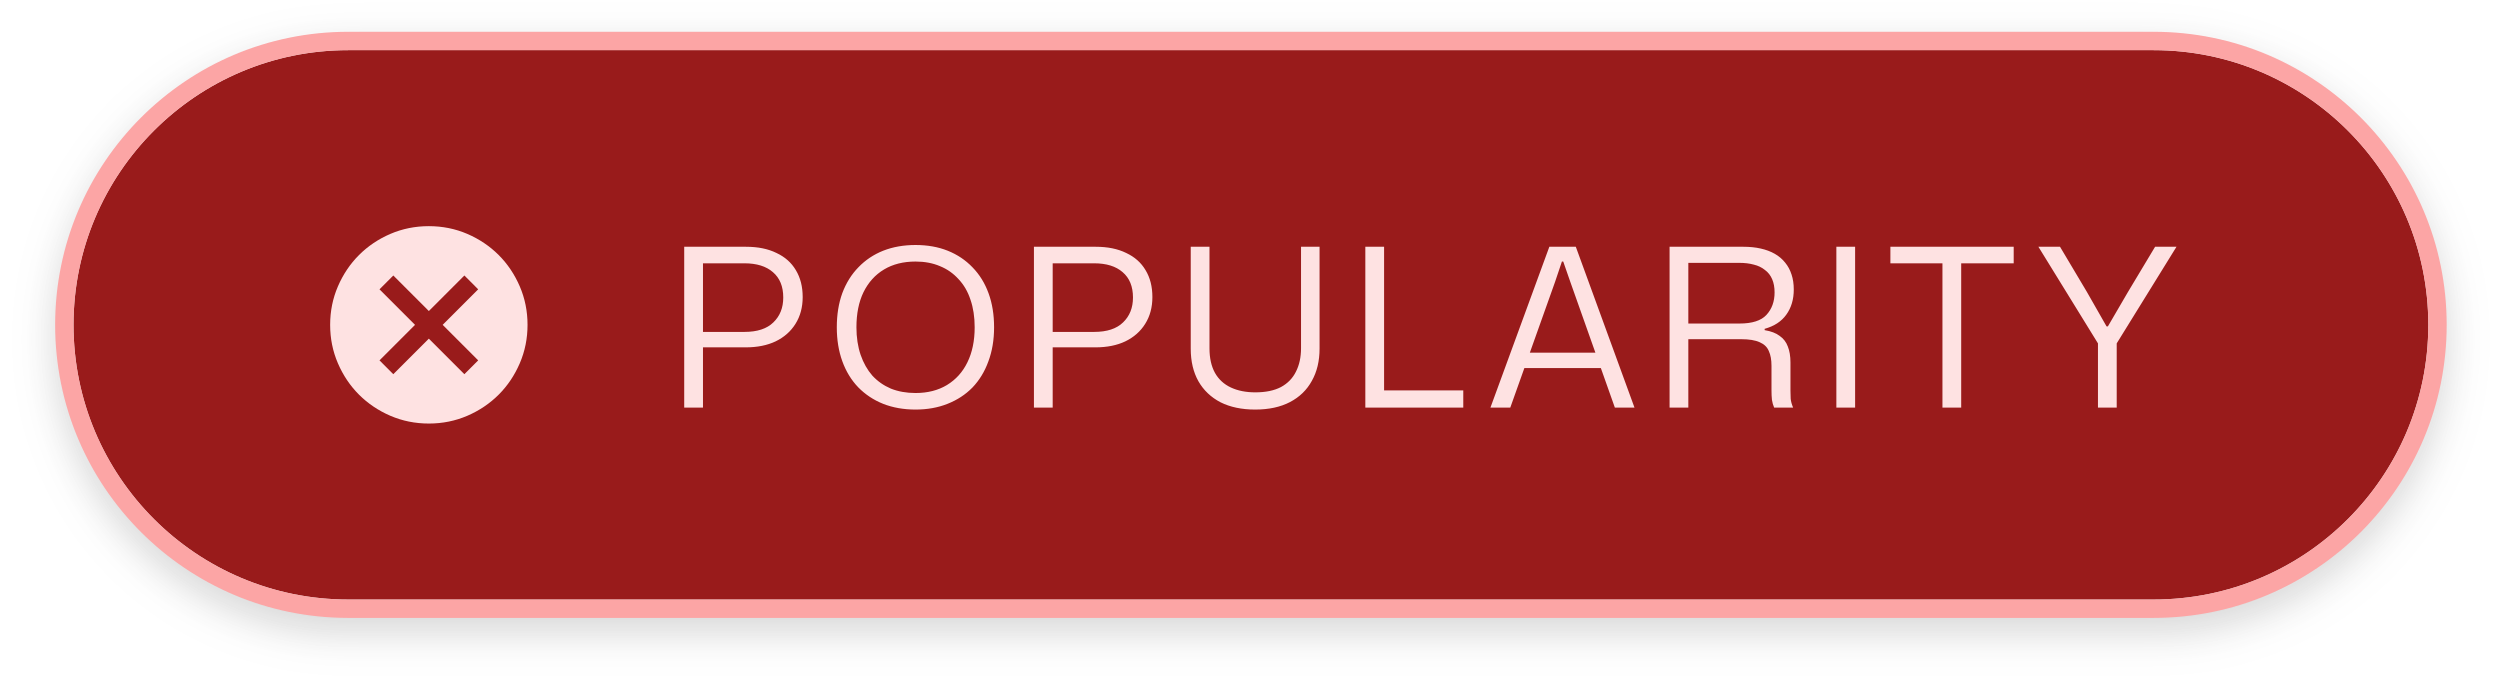
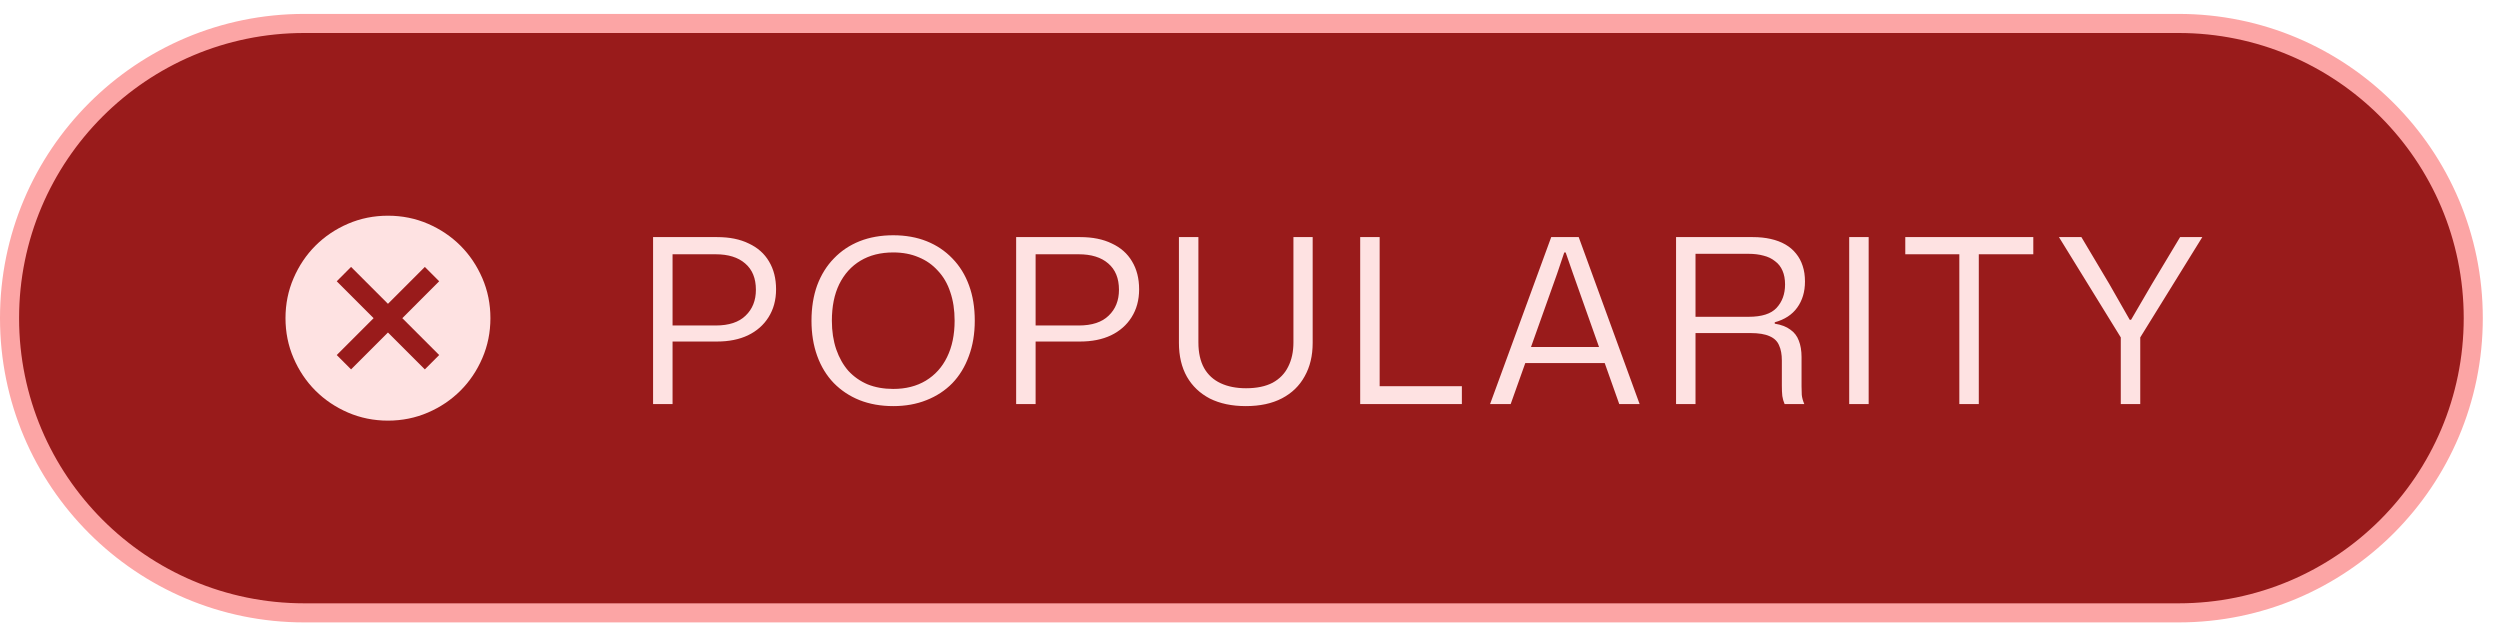
- <svg xmlns="http://www.w3.org/2000/svg" width="136" height="37" viewBox="0 0 136 37" fill="none">
-   <g filter="url(#filter0_dd_62_381)">
-     <rect x="4" y="2.729" width="128.099" height="29.885" rx="14.943" fill="#991B1B" />
-     <rect x="3.5" y="2.229" width="129.099" height="30.885" rx="15.443" stroke="#FCA5A5" />
-     <path d="M21.396 20.356L23.329 18.423L25.262 20.356L26.013 19.604L24.081 17.672L26.013 15.739L25.262 14.987L23.329 16.92L21.396 14.987L20.645 15.739L22.577 17.672L20.645 19.604L21.396 20.356ZM23.329 23.041C22.586 23.041 21.888 22.899 21.235 22.618C20.582 22.336 20.014 21.953 19.53 21.47C19.047 20.987 18.665 20.419 18.383 19.765C18.101 19.112 17.96 18.414 17.96 17.672C17.96 16.929 18.101 16.231 18.383 15.578C18.665 14.925 19.047 14.356 19.53 13.873C20.014 13.39 20.582 13.007 21.235 12.725C21.888 12.444 22.586 12.303 23.329 12.303C24.072 12.303 24.77 12.444 25.423 12.725C26.076 13.007 26.644 13.39 27.128 13.873C27.611 14.356 27.993 14.925 28.275 15.578C28.557 16.231 28.698 16.929 28.698 17.672C28.698 18.414 28.557 19.112 28.275 19.765C27.993 20.419 27.611 20.987 27.128 21.47C26.644 21.953 26.076 22.336 25.423 22.618C24.77 22.899 24.072 23.041 23.329 23.041Z" fill="#FEE2E2" />
-     <path d="M37.221 22.172V13.424H40.581C41.23 13.424 41.782 13.536 42.237 13.76C42.702 13.976 43.053 14.288 43.294 14.696C43.541 15.104 43.666 15.592 43.666 16.16C43.666 16.72 43.533 17.208 43.27 17.624C43.014 18.032 42.654 18.348 42.19 18.572C41.733 18.788 41.194 18.896 40.569 18.896H38.109V18.056H40.498C41.194 18.056 41.718 17.884 42.069 17.54C42.429 17.196 42.609 16.744 42.609 16.184C42.609 15.584 42.422 15.124 42.045 14.804C41.678 14.484 41.161 14.324 40.498 14.324H38.05L38.242 14.144V22.172H37.221ZM49.806 22.28C49.158 22.28 48.57 22.176 48.042 21.968C47.522 21.76 47.07 21.46 46.686 21.068C46.31 20.676 46.022 20.204 45.822 19.652C45.622 19.1 45.522 18.484 45.522 17.804C45.522 17.116 45.622 16.496 45.822 15.944C46.03 15.392 46.322 14.924 46.698 14.54C47.074 14.148 47.522 13.848 48.042 13.64C48.57 13.432 49.158 13.328 49.806 13.328C50.454 13.328 51.038 13.432 51.558 13.64C52.078 13.848 52.526 14.148 52.902 14.54C53.286 14.932 53.578 15.404 53.778 15.956C53.978 16.5 54.078 17.116 54.078 17.804C54.078 18.492 53.974 19.112 53.766 19.664C53.566 20.216 53.278 20.688 52.902 21.08C52.526 21.464 52.074 21.76 51.546 21.968C51.026 22.176 50.446 22.28 49.806 22.28ZM49.806 21.38C50.462 21.38 51.03 21.236 51.51 20.948C51.998 20.652 52.37 20.24 52.626 19.712C52.89 19.176 53.022 18.54 53.022 17.804C53.022 17.244 52.946 16.744 52.794 16.304C52.65 15.864 52.434 15.492 52.146 15.188C51.866 14.876 51.53 14.64 51.138 14.48C50.746 14.312 50.302 14.228 49.806 14.228C49.142 14.228 48.57 14.372 48.09 14.66C47.61 14.948 47.238 15.36 46.974 15.896C46.718 16.424 46.59 17.06 46.59 17.804C46.59 18.356 46.666 18.856 46.818 19.304C46.97 19.744 47.182 20.12 47.454 20.432C47.734 20.736 48.07 20.972 48.462 21.14C48.862 21.3 49.31 21.38 49.806 21.38ZM56.246 22.172V13.424H59.606C60.254 13.424 60.806 13.536 61.262 13.76C61.726 13.976 62.078 14.288 62.318 14.696C62.566 15.104 62.69 15.592 62.69 16.16C62.69 16.72 62.558 17.208 62.294 17.624C62.038 18.032 61.678 18.348 61.214 18.572C60.758 18.788 60.218 18.896 59.594 18.896H57.134V18.056H59.522C60.218 18.056 60.742 17.884 61.094 17.54C61.454 17.196 61.634 16.744 61.634 16.184C61.634 15.584 61.446 15.124 61.07 14.804C60.702 14.484 60.186 14.324 59.522 14.324H57.074L57.266 14.144V22.172H56.246ZM68.28 22.28C67.552 22.28 66.924 22.148 66.396 21.884C65.876 21.612 65.476 21.232 65.196 20.744C64.916 20.248 64.776 19.656 64.776 18.968V13.424H65.796V18.944C65.796 19.48 65.896 19.928 66.096 20.288C66.296 20.64 66.584 20.904 66.96 21.08C67.336 21.256 67.78 21.344 68.292 21.344C68.852 21.344 69.316 21.248 69.684 21.056C70.052 20.856 70.324 20.576 70.5 20.216C70.684 19.856 70.776 19.432 70.776 18.944V13.424H71.784V18.968C71.784 19.64 71.644 20.224 71.364 20.72C71.092 21.216 70.696 21.6 70.176 21.872C69.656 22.144 69.024 22.28 68.28 22.28ZM74.274 22.172V13.424H75.294V21.524L75.054 21.236H79.602V22.172H74.274ZM81.08 22.172L84.284 13.424H85.724L88.916 22.172H87.848L85.424 15.332L85.04 14.228H84.968L84.596 15.332L82.16 22.172H81.08ZM82.808 20.024L82.964 19.184H87.032L87.188 20.024H82.808ZM90.825 22.172V13.424H94.845C95.189 13.424 95.501 13.456 95.781 13.52C96.069 13.584 96.325 13.68 96.549 13.808C96.773 13.936 96.961 14.096 97.113 14.288C97.265 14.472 97.381 14.688 97.461 14.936C97.541 15.176 97.581 15.448 97.581 15.752C97.581 16.288 97.445 16.744 97.173 17.12C96.909 17.488 96.517 17.744 95.997 17.888V17.96C96.341 18.016 96.613 18.12 96.813 18.272C97.021 18.416 97.169 18.608 97.257 18.848C97.353 19.088 97.401 19.376 97.401 19.712V21.248C97.401 21.392 97.405 21.54 97.413 21.692C97.429 21.844 97.473 22.004 97.545 22.172H96.513C96.457 22.044 96.417 21.904 96.393 21.752C96.377 21.6 96.369 21.42 96.369 21.212V19.892C96.369 19.572 96.321 19.308 96.225 19.1C96.137 18.884 95.973 18.724 95.733 18.62C95.493 18.508 95.153 18.452 94.713 18.452H91.713V17.6H94.629C95.317 17.6 95.805 17.444 96.093 17.132C96.389 16.812 96.537 16.404 96.537 15.908C96.537 15.628 96.493 15.388 96.405 15.188C96.317 14.98 96.185 14.812 96.009 14.684C95.841 14.548 95.641 14.452 95.409 14.396C95.177 14.332 94.917 14.3 94.629 14.3H91.845V22.172H90.825ZM99.898 22.172V13.424H100.918V22.172H99.898ZM105.669 22.172V14.192H106.689V22.172H105.669ZM102.837 14.324V13.424H109.545V14.324H102.837ZM114.129 22.172V18.68L110.889 13.424H112.065L113.529 15.884L114.597 17.756H114.669L115.761 15.884L117.237 13.424H118.401L115.149 18.68V22.172H114.129Z" fill="#FEE2E2" />
-   </g>
-   <defs>
-     <filter id="filter0_dd_62_381" x="0.584" y="0.119" width="134.931" height="36.717" filterUnits="userSpaceOnUse" color-interpolation-filters="sRGB">
-       <feFlood flood-opacity="0" result="BackgroundImageFix" />
-       <feColorMatrix in="SourceAlpha" type="matrix" values="0 0 0 0 0 0 0 0 0 0 0 0 0 0 0 0 0 0 127 0" result="hardAlpha" />
-       <feOffset dy="0.805" />
-       <feGaussianBlur stdDeviation="0.805" />
-       <feColorMatrix type="matrix" values="0 0 0 0 0 0 0 0 0 0 0 0 0 0 0 0 0 0 0.06 0" />
-       <feBlend mode="normal" in2="BackgroundImageFix" result="effect1_dropShadow_62_381" />
-       <feColorMatrix in="SourceAlpha" type="matrix" values="0 0 0 0 0 0 0 0 0 0 0 0 0 0 0 0 0 0 127 0" result="hardAlpha" />
-       <feOffset dy="0.805" />
-       <feGaussianBlur stdDeviation="1.208" />
-       <feColorMatrix type="matrix" values="0 0 0 0 0 0 0 0 0 0 0 0 0 0 0 0 0 0 0.1 0" />
-       <feBlend mode="normal" in2="effect1_dropShadow_62_381" result="effect2_dropShadow_62_381" />
-       <feBlend mode="normal" in="SourceGraphic" in2="effect2_dropShadow_62_381" result="shape" />
-     </filter>
-   </defs>
+ <svg xmlns="http://www.w3.org/2000/svg" width="131" height="33" viewBox="0 0 131 33" fill="none">
+   <rect x="0.5" y="1.229" width="129.099" height="30.885" rx="15.443" fill="#991B1B" />
+   <rect x="0.5" y="1.229" width="129.099" height="30.885" rx="15.443" stroke="#FCA5A5" />
+   <path d="M18.396 19.356L20.329 17.423L22.262 19.356L23.013 18.604L21.081 16.672L23.013 14.739L22.262 13.987L20.329 15.92L18.396 13.987L17.645 14.739L19.577 16.672L17.645 18.604L18.396 19.356ZM20.329 22.041C19.586 22.041 18.888 21.899 18.235 21.618C17.582 21.336 17.014 20.953 16.53 20.47C16.047 19.987 15.665 19.419 15.383 18.765C15.101 18.112 14.96 17.414 14.96 16.672C14.96 15.929 15.101 15.231 15.383 14.578C15.665 13.925 16.047 13.356 16.53 12.873C17.014 12.39 17.582 12.007 18.235 11.725C18.888 11.444 19.586 11.303 20.329 11.303C21.072 11.303 21.77 11.444 22.423 11.725C23.076 12.007 23.644 12.39 24.128 12.873C24.611 13.356 24.993 13.925 25.275 14.578C25.557 15.231 25.698 15.929 25.698 16.672C25.698 17.414 25.557 18.112 25.275 18.765C24.993 19.419 24.611 19.987 24.128 20.47C23.644 20.953 23.076 21.336 22.423 21.618C21.77 21.899 21.072 22.041 20.329 22.041Z" fill="#FEE2E2" />
+   <path d="M34.221 21.172V12.424H37.581C38.23 12.424 38.782 12.536 39.237 12.76C39.702 12.976 40.053 13.288 40.294 13.696C40.541 14.104 40.666 14.592 40.666 15.16C40.666 15.72 40.533 16.208 40.27 16.624C40.014 17.032 39.654 17.348 39.19 17.572C38.733 17.788 38.194 17.896 37.569 17.896H35.109V17.056H37.498C38.194 17.056 38.718 16.884 39.069 16.54C39.429 16.196 39.609 15.744 39.609 15.184C39.609 14.584 39.422 14.124 39.045 13.804C38.678 13.484 38.161 13.324 37.498 13.324H35.05L35.242 13.144V21.172H34.221ZM46.806 21.28C46.158 21.28 45.57 21.176 45.042 20.968C44.522 20.76 44.07 20.46 43.686 20.068C43.31 19.676 43.022 19.204 42.822 18.652C42.622 18.1 42.522 17.484 42.522 16.804C42.522 16.116 42.622 15.496 42.822 14.944C43.03 14.392 43.322 13.924 43.698 13.54C44.074 13.148 44.522 12.848 45.042 12.64C45.57 12.432 46.158 12.328 46.806 12.328C47.454 12.328 48.038 12.432 48.558 12.64C49.078 12.848 49.526 13.148 49.902 13.54C50.286 13.932 50.578 14.404 50.778 14.956C50.978 15.5 51.078 16.116 51.078 16.804C51.078 17.492 50.974 18.112 50.766 18.664C50.566 19.216 50.278 19.688 49.902 20.08C49.526 20.464 49.074 20.76 48.546 20.968C48.026 21.176 47.446 21.28 46.806 21.28ZM46.806 20.38C47.462 20.38 48.03 20.236 48.51 19.948C48.998 19.652 49.37 19.24 49.626 18.712C49.89 18.176 50.022 17.54 50.022 16.804C50.022 16.244 49.946 15.744 49.794 15.304C49.65 14.864 49.434 14.492 49.146 14.188C48.866 13.876 48.53 13.64 48.138 13.48C47.746 13.312 47.302 13.228 46.806 13.228C46.142 13.228 45.57 13.372 45.09 13.66C44.61 13.948 44.238 14.36 43.974 14.896C43.718 15.424 43.59 16.06 43.59 16.804C43.59 17.356 43.666 17.856 43.818 18.304C43.97 18.744 44.182 19.12 44.454 19.432C44.734 19.736 45.07 19.972 45.462 20.14C45.862 20.3 46.31 20.38 46.806 20.38ZM53.246 21.172V12.424H56.606C57.254 12.424 57.806 12.536 58.262 12.76C58.726 12.976 59.078 13.288 59.318 13.696C59.566 14.104 59.69 14.592 59.69 15.16C59.69 15.72 59.558 16.208 59.294 16.624C59.038 17.032 58.678 17.348 58.214 17.572C57.758 17.788 57.218 17.896 56.594 17.896H54.134V17.056H56.522C57.218 17.056 57.742 16.884 58.094 16.54C58.454 16.196 58.634 15.744 58.634 15.184C58.634 14.584 58.446 14.124 58.07 13.804C57.702 13.484 57.186 13.324 56.522 13.324H54.074L54.266 13.144V21.172H53.246ZM65.28 21.28C64.552 21.28 63.924 21.148 63.396 20.884C62.876 20.612 62.476 20.232 62.196 19.744C61.916 19.248 61.776 18.656 61.776 17.968V12.424H62.796V17.944C62.796 18.48 62.896 18.928 63.096 19.288C63.296 19.64 63.584 19.904 63.96 20.08C64.336 20.256 64.78 20.344 65.292 20.344C65.852 20.344 66.316 20.248 66.684 20.056C67.052 19.856 67.324 19.576 67.5 19.216C67.684 18.856 67.776 18.432 67.776 17.944V12.424H68.784V17.968C68.784 18.64 68.644 19.224 68.364 19.72C68.092 20.216 67.696 20.6 67.176 20.872C66.656 21.144 66.024 21.28 65.28 21.28ZM71.274 21.172V12.424H72.294V20.524L72.054 20.236H76.602V21.172H71.274ZM78.08 21.172L81.284 12.424H82.724L85.916 21.172H84.848L82.424 14.332L82.04 13.228H81.968L81.596 14.332L79.16 21.172H78.08ZM79.808 19.024L79.964 18.184H84.032L84.188 19.024H79.808ZM87.825 21.172V12.424H91.845C92.189 12.424 92.501 12.456 92.781 12.52C93.069 12.584 93.325 12.68 93.549 12.808C93.773 12.936 93.961 13.096 94.113 13.288C94.265 13.472 94.381 13.688 94.461 13.936C94.541 14.176 94.581 14.448 94.581 14.752C94.581 15.288 94.445 15.744 94.173 16.12C93.909 16.488 93.517 16.744 92.997 16.888V16.96C93.341 17.016 93.613 17.12 93.813 17.272C94.021 17.416 94.169 17.608 94.257 17.848C94.353 18.088 94.401 18.376 94.401 18.712V20.248C94.401 20.392 94.405 20.54 94.413 20.692C94.429 20.844 94.473 21.004 94.545 21.172H93.513C93.457 21.044 93.417 20.904 93.393 20.752C93.377 20.6 93.369 20.42 93.369 20.212V18.892C93.369 18.572 93.321 18.308 93.225 18.1C93.137 17.884 92.973 17.724 92.733 17.62C92.493 17.508 92.153 17.452 91.713 17.452H88.713V16.6H91.629C92.317 16.6 92.805 16.444 93.093 16.132C93.389 15.812 93.537 15.404 93.537 14.908C93.537 14.628 93.493 14.388 93.405 14.188C93.317 13.98 93.185 13.812 93.009 13.684C92.841 13.548 92.641 13.452 92.409 13.396C92.177 13.332 91.917 13.3 91.629 13.3H88.845V21.172H87.825ZM96.898 21.172V12.424H97.918V21.172H96.898ZM102.669 21.172V13.192H103.689V21.172H102.669ZM99.837 13.324V12.424H106.545V13.324H99.837ZM111.129 21.172V17.68L107.889 12.424H109.065L110.529 14.884L111.597 16.756H111.669L112.761 14.884L114.237 12.424H115.401L112.149 17.68V21.172H111.129Z" fill="#FEE2E2" />
</svg>
